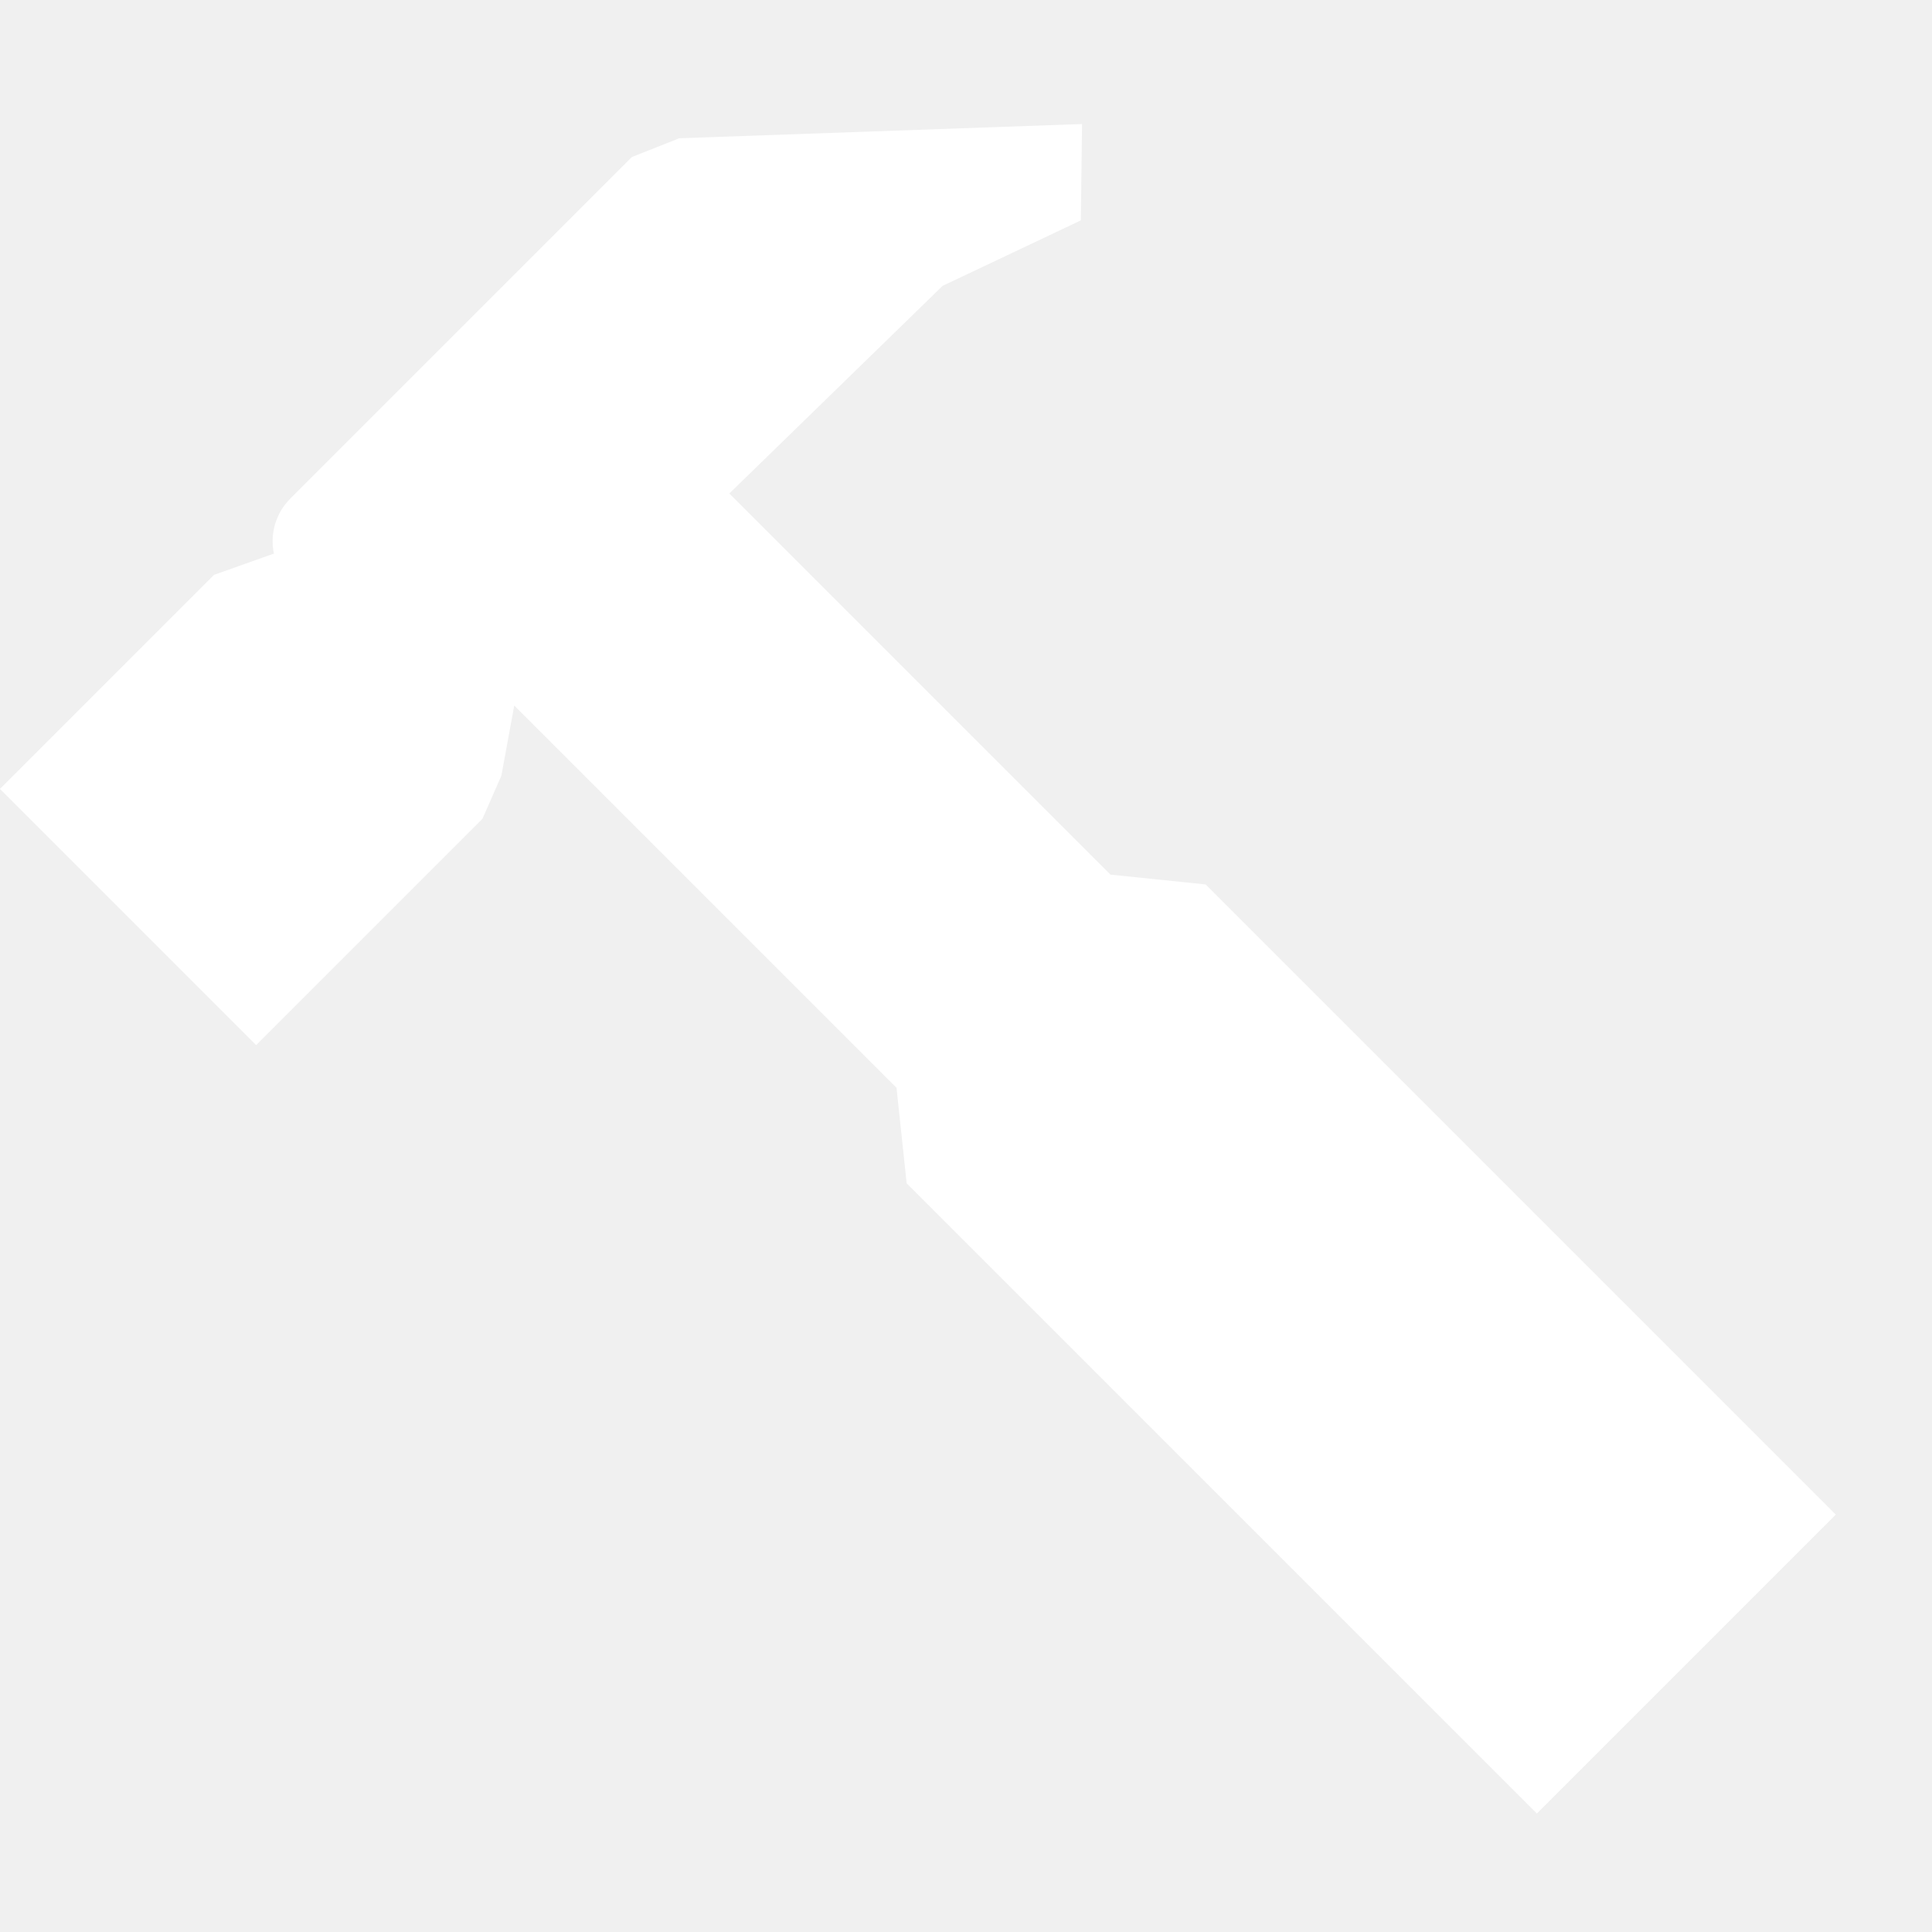
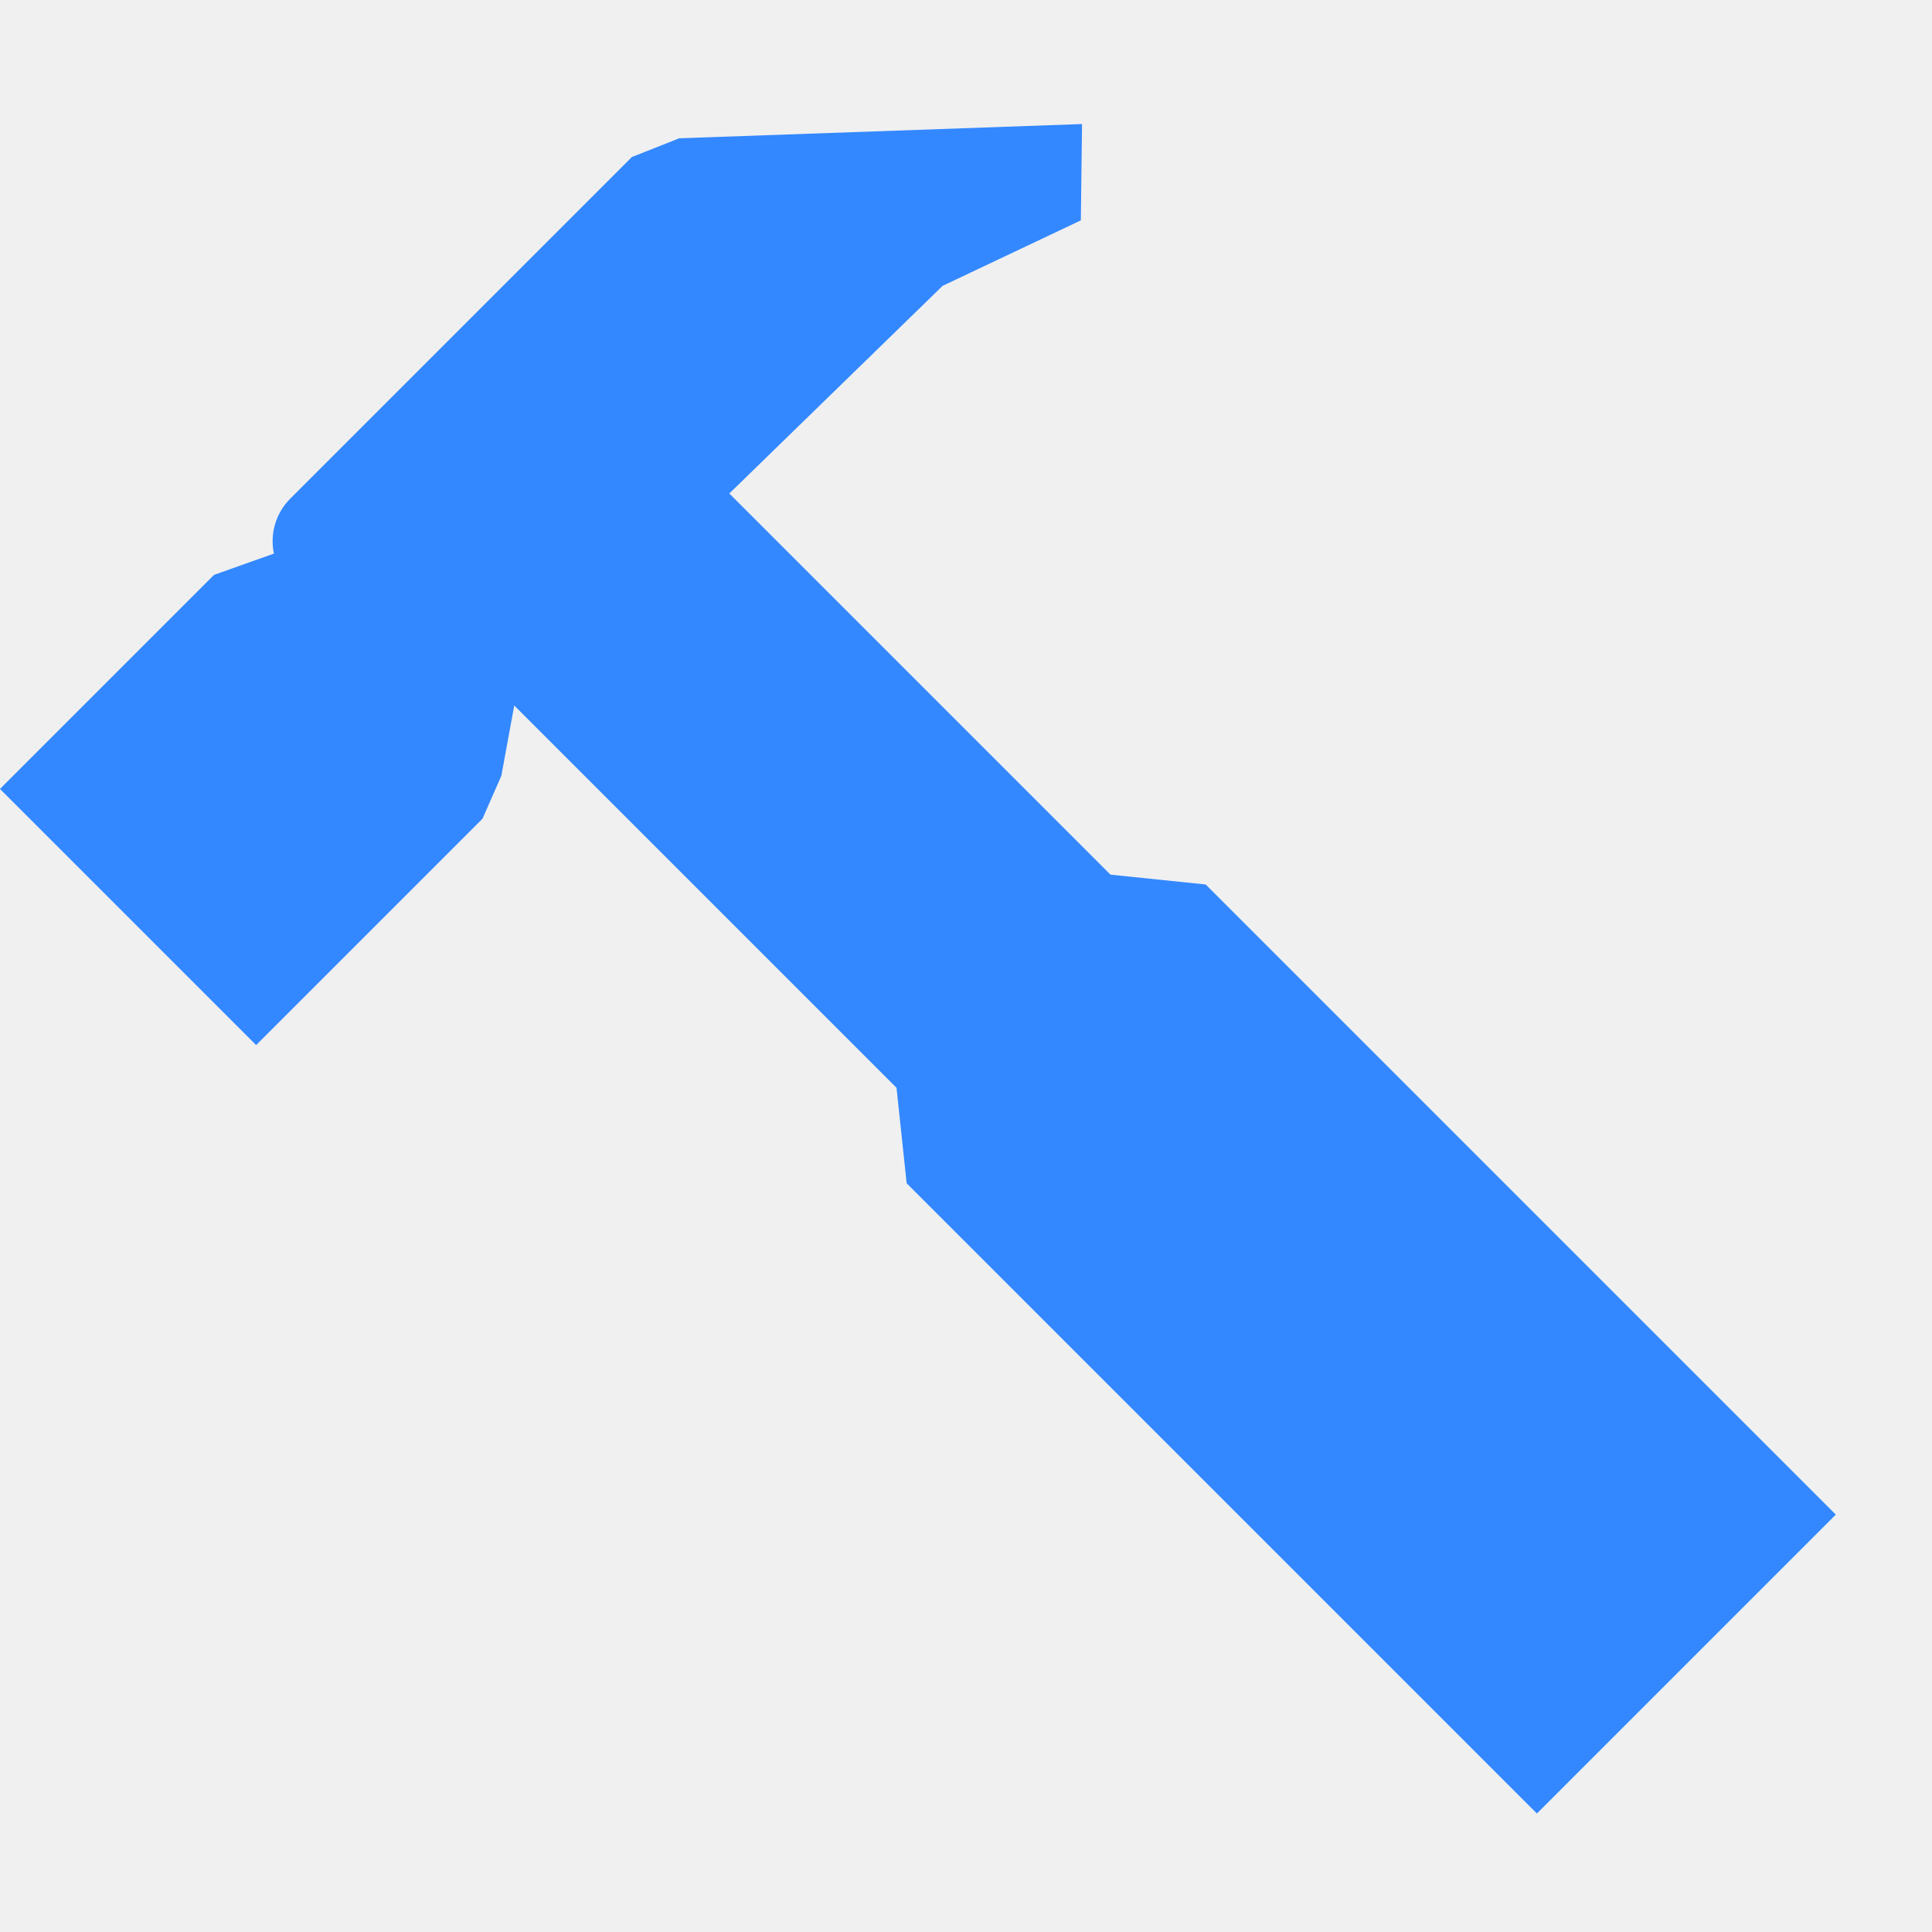
<svg xmlns="http://www.w3.org/2000/svg" width="16" height="16" viewBox="0 0 16 16">
-   <path fill="#FFFFFF" fill-rule="evenodd" d="M11.589,0.886 L11.588,0.883 L14.035,3.163 L13.464,3.72 L12.271,3.294 L9.806,3.261 L9.806,7.725 L10.306,8.34 L10.306,15.72 L6.805,15.72 L6.805,8.339 L7.305,7.72 L7.305,3.243 L6.818,3.579 L6.456,3.72 L3.805,3.72 L3.805,0.72 L6.312,0.72 L6.787,0.946 C6.876,0.81 7.03,0.72 7.205,0.72 L11.206,0.72 L11.589,0.886 Z" transform="rotate(-45 8.92 8.22)" />
+   <path fill="#3388FF" fill-rule="evenodd" d="M11.589,0.886 L11.588,0.883 L14.035,3.163 L13.464,3.72 L12.271,3.294 L9.806,3.261 L9.806,7.725 L10.306,8.34 L10.306,15.72 L6.805,15.72 L6.805,8.339 L7.305,7.72 L7.305,3.243 L6.818,3.579 L6.456,3.72 L3.805,3.72 L3.805,0.72 L6.312,0.72 L6.787,0.946 C6.876,0.81 7.03,0.72 7.205,0.72 L11.206,0.72 L11.589,0.886 Z" transform="rotate(-45 8.92 8.22)" />
</svg>
